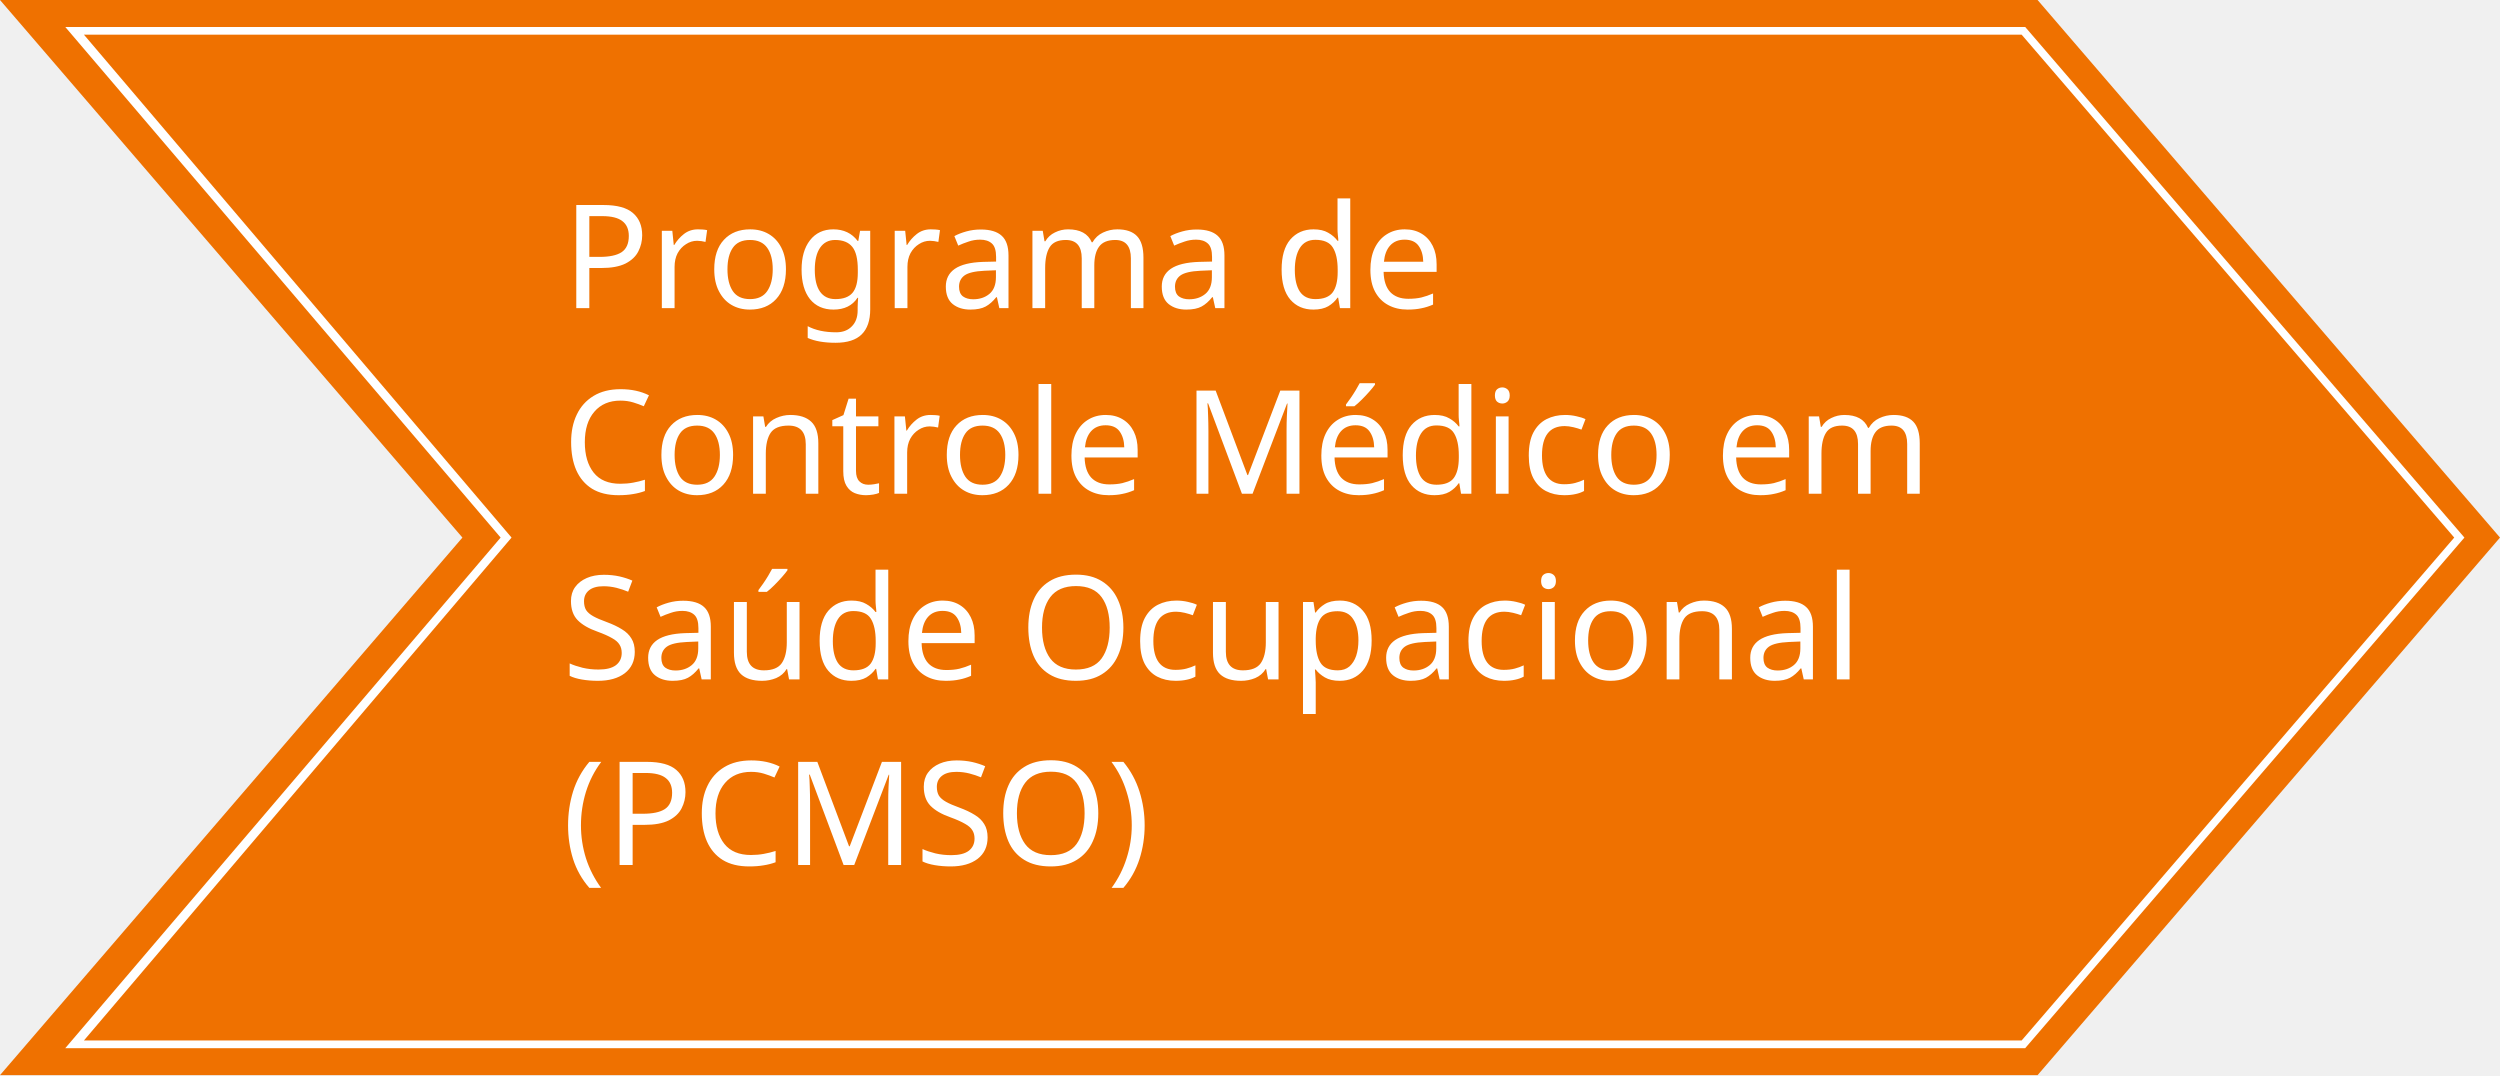
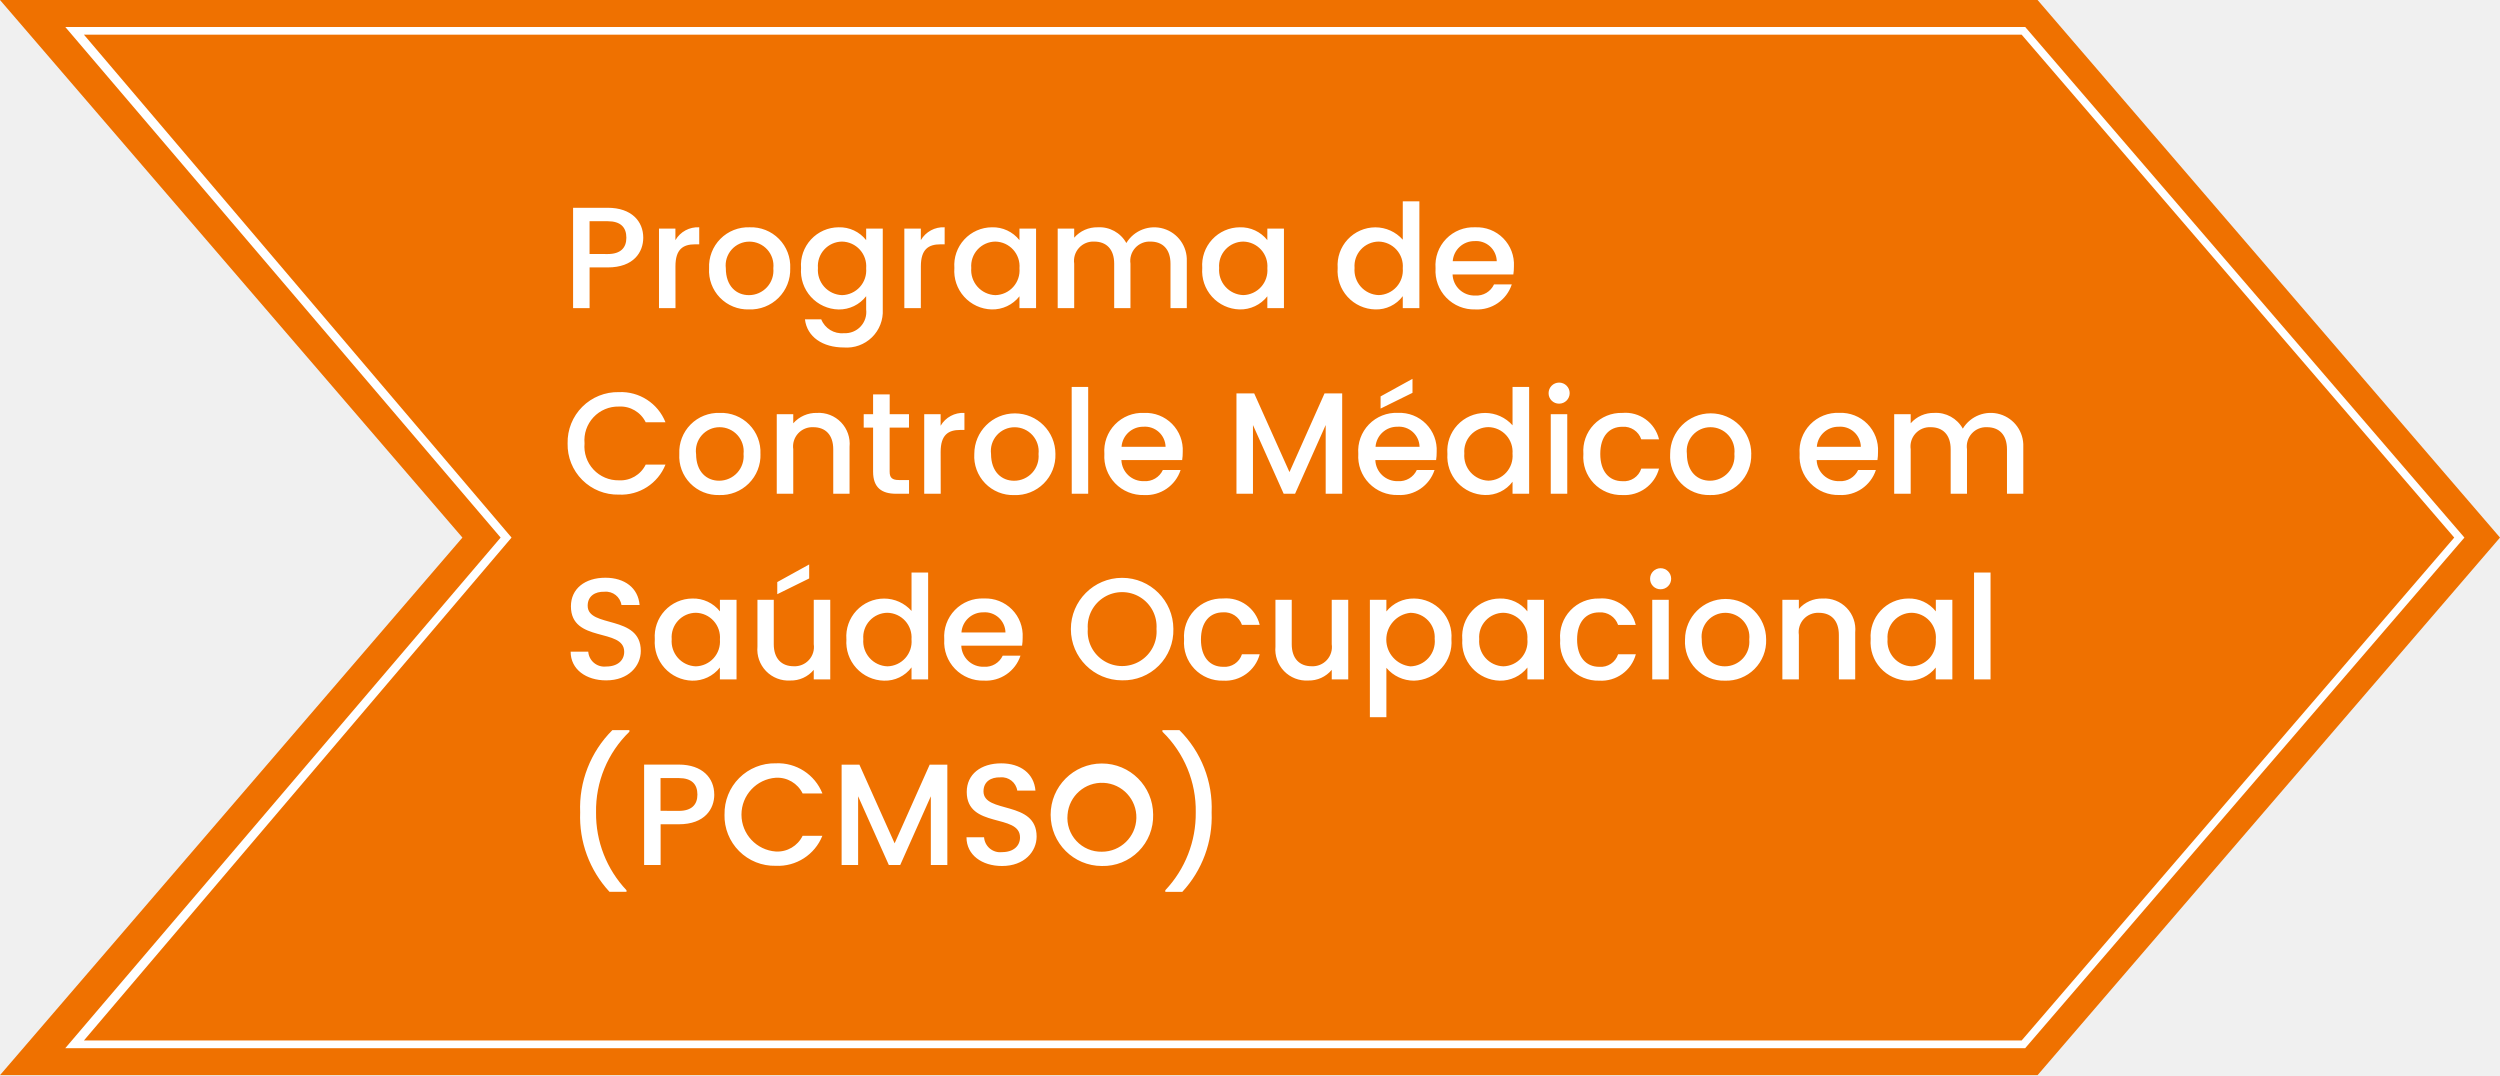
<svg xmlns="http://www.w3.org/2000/svg" width="242.435" height="104.261" viewBox="0 0 242.435 104.261">
  <g id="Grupo_1652" data-name="Grupo 1652" transform="translate(-128.475 -252.119)">
    <g id="Grupo_1647" data-name="Grupo 1647">
      <path id="Caminho_21149" data-name="Caminho 21149" d="M197.592,104.261H0L44.843,52.131,0,0H197.592l44.843,52.131Z" transform="translate(128.475 252.119)" fill="#ef7100" />
      <path id="Caminho_21150" data-name="Caminho 21150" d="M198.531,102.529H8.471L50.689,53.015,8.471,3.5H198.533l42.593,49.515ZM10.28,101.782H198.188l41.95-48.767L198.188,4.247H10.28L51.748,53.015Z" transform="translate(126.334 251.235)" fill="#fff" />
    </g>
-     <text id="Programa_de_Controle_Médico_em_Saúde_Ocupacional_PCMSO_" data-name="Programa de Controle Médico em Saúde Ocupacional (PCMSO)" transform="translate(183 267)" fill="#fff" font-size="14" font-family="Poppins-Medium, Poppins" font-weight="500">
-       <tspan x="0" y="15">Programa de </tspan>
-       <tspan x="0" y="33">Controle Médico em </tspan>
-       <tspan x="0" y="51">Saúde Ocupacional </tspan>
-       <tspan x="0" y="69">(PCMSO)</tspan>
-     </text>
+     <path id="Caminho_31879" data-name="Caminho 31879" d="M2.646,9.75V6.572H4.41c1.246,0,1.806.588,1.806,1.6,0,.98-.56,1.582-1.806,1.582ZM7.854,8.168c0-1.582-1.134-2.9-3.444-2.9H1.05V15h1.6V11.052H4.41C6.944,11.052,7.854,9.554,7.854,8.168Zm3.122,2.772c0-1.638.728-2.128,1.9-2.128h.406V7.16a2.513,2.513,0,0,0-2.31,1.246V7.286H9.38V15h1.6Zm11.13.2A3.8,3.8,0,0,0,18.172,7.16a3.8,3.8,0,0,0-3.934,3.976,3.761,3.761,0,0,0,3.864,3.99A3.864,3.864,0,0,0,22.106,11.136Zm-6.244,0a2.3,2.3,0,0,1,2.282-2.59,2.334,2.334,0,0,1,2.324,2.59,2.376,2.376,0,0,1-2.366,2.6C16.9,13.74,15.862,12.886,15.862,11.136Zm7.294-.028a3.733,3.733,0,0,0,3.64,4.018,3.311,3.311,0,0,0,2.674-1.288v1.288a2.055,2.055,0,0,1-2.156,2.3,2.15,2.15,0,0,1-2.2-1.344H23.534c.2,1.708,1.722,2.73,3.78,2.73a3.5,3.5,0,0,0,3.766-3.682V7.286H29.47v1.12A3.268,3.268,0,0,0,26.8,7.16,3.672,3.672,0,0,0,23.156,11.108Zm6.314.028a2.4,2.4,0,0,1-2.338,2.6,2.43,2.43,0,0,1-2.338-2.632,2.367,2.367,0,0,1,2.338-2.562A2.392,2.392,0,0,1,29.47,11.136Zm5.306-.2c0-1.638.728-2.128,1.9-2.128h.406V7.16a2.513,2.513,0,0,0-2.31,1.246V7.286h-1.6V15h1.6Zm3.248.168a3.729,3.729,0,0,0,3.612,4.018,3.32,3.32,0,0,0,2.7-1.274V15h1.61V7.286h-1.61v1.12A3.283,3.283,0,0,0,41.664,7.16,3.672,3.672,0,0,0,38.024,11.108Zm6.314.028A2.4,2.4,0,0,1,42,13.74a2.43,2.43,0,0,1-2.338-2.632A2.367,2.367,0,0,1,42,8.546,2.392,2.392,0,0,1,44.338,11.136ZM58.982,15h1.582V10.45A3.162,3.162,0,0,0,54.7,8.686,2.975,2.975,0,0,0,51.926,7.16a2.938,2.938,0,0,0-2.282,1.008V7.286h-1.6V15h1.6V10.688A1.87,1.87,0,0,1,51.59,8.546c1.162,0,1.932.728,1.932,2.142V15H55.1V10.688A1.87,1.87,0,0,1,57.05,8.546c1.162,0,1.932.728,1.932,2.142Zm3.08-3.892a3.729,3.729,0,0,0,3.612,4.018,3.32,3.32,0,0,0,2.7-1.274V15h1.61V7.286h-1.61v1.12A3.283,3.283,0,0,0,65.7,7.16,3.672,3.672,0,0,0,62.062,11.108Zm6.314.028a2.4,2.4,0,0,1-2.338,2.6A2.43,2.43,0,0,1,63.7,11.108a2.367,2.367,0,0,1,2.338-2.562A2.392,2.392,0,0,1,68.376,11.136Zm6.818-.028a3.733,3.733,0,0,0,3.64,4.018,3.2,3.2,0,0,0,2.674-1.288V15h1.61V4.64h-1.61V8.364a3.553,3.553,0,0,0-2.66-1.2A3.674,3.674,0,0,0,75.194,11.108Zm6.314.028a2.4,2.4,0,0,1-2.338,2.6,2.43,2.43,0,0,1-2.338-2.632A2.367,2.367,0,0,1,79.17,8.546,2.392,2.392,0,0,1,81.508,11.136ZM88.466,8.5a2,2,0,0,1,2.156,1.946h-4.27A2.1,2.1,0,0,1,88.466,8.5Zm3.612,4.2H90.356a1.868,1.868,0,0,1-1.82,1.078,2.122,2.122,0,0,1-2.2-2.044h5.894a4.923,4.923,0,0,0,.056-.784A3.6,3.6,0,0,0,88.536,7.16a3.694,3.694,0,0,0-3.85,3.976,3.743,3.743,0,0,0,3.85,3.99A3.525,3.525,0,0,0,92.078,12.7ZM.518,28.114a4.858,4.858,0,0,0,4.97,4.97,4.627,4.627,0,0,0,4.522-2.912H8.092a2.719,2.719,0,0,1-2.6,1.526,3.284,3.284,0,0,1-3.332-3.584,3.272,3.272,0,0,1,3.332-3.57,2.719,2.719,0,0,1,2.6,1.526H10.01a4.638,4.638,0,0,0-4.522-2.926A4.867,4.867,0,0,0,.518,28.114Zm18.7,1.022a3.8,3.8,0,0,0-3.934-3.976,3.8,3.8,0,0,0-3.934,3.976,3.761,3.761,0,0,0,3.864,3.99A3.864,3.864,0,0,0,19.222,29.136Zm-6.244,0a2.3,2.3,0,0,1,2.282-2.59,2.334,2.334,0,0,1,2.324,2.59,2.376,2.376,0,0,1-2.366,2.6C14.014,31.74,12.978,30.886,12.978,29.136ZM26.278,33H27.86V28.45A3,3,0,0,0,24.7,25.16a2.968,2.968,0,0,0-2.3,1.008v-.882H20.8V33h1.6V28.688a1.87,1.87,0,0,1,1.946-2.142c1.162,0,1.932.728,1.932,2.142Zm3.864-2.142C30.142,32.426,31,33,32.368,33h1.26V31.67h-.98c-.672,0-.9-.238-.9-.812v-4.27h1.876v-1.3H31.752V23.368h-1.61v1.918h-.91v1.3h.91Zm6.552-1.918c0-1.638.728-2.128,1.9-2.128H39V25.16a2.513,2.513,0,0,0-2.31,1.246v-1.12H35.1V33h1.6Zm11.13.2a3.934,3.934,0,1,0-7.868,0,3.761,3.761,0,0,0,3.864,3.99A3.864,3.864,0,0,0,47.824,29.136Zm-6.244,0a2.3,2.3,0,0,1,2.282-2.59,2.334,2.334,0,0,1,2.324,2.59,2.376,2.376,0,0,1-2.366,2.6C42.616,31.74,41.58,30.886,41.58,29.136ZM49.406,33H51V22.64h-1.6Zm6.944-6.5a2,2,0,0,1,2.156,1.946h-4.27A2.1,2.1,0,0,1,56.35,26.5Zm3.612,4.2H58.24a1.868,1.868,0,0,1-1.82,1.078,2.122,2.122,0,0,1-2.2-2.044h5.894a4.923,4.923,0,0,0,.056-.784A3.6,3.6,0,0,0,56.42,25.16a3.694,3.694,0,0,0-3.85,3.976,3.743,3.743,0,0,0,3.85,3.99A3.525,3.525,0,0,0,59.962,30.7ZM65.38,33h1.6V26.336L69.958,33h1.106l2.968-6.664V33h1.6V23.27H73.92l-3.4,7.63L67.1,23.27H65.38Zm15.6-6.5a2,2,0,0,1,2.156,1.946h-4.27A2.1,2.1,0,0,1,80.976,26.5Zm3.612,4.2H82.866a1.868,1.868,0,0,1-1.82,1.078,2.122,2.122,0,0,1-2.2-2.044h5.894a4.923,4.923,0,0,0,.056-.784,3.6,3.6,0,0,0-3.752-3.794,3.694,3.694,0,0,0-3.85,3.976,3.743,3.743,0,0,0,3.85,3.99A3.525,3.525,0,0,0,84.588,30.7Zm-5.236-7.14V24.74l3.094-1.526V21.856Zm6.482,5.544a3.733,3.733,0,0,0,3.64,4.018,3.2,3.2,0,0,0,2.674-1.288V33h1.61V22.64h-1.61v3.724a3.553,3.553,0,0,0-2.66-1.2A3.674,3.674,0,0,0,85.834,29.108Zm6.314.028a2.4,2.4,0,0,1-2.338,2.6,2.43,2.43,0,0,1-2.338-2.632,2.367,2.367,0,0,1,2.338-2.562A2.392,2.392,0,0,1,92.148,29.136ZM95.858,33h1.6V25.286h-1.6Zm.812-8.736a1.022,1.022,0,1,0-1.022-1.022A1.007,1.007,0,0,0,96.67,24.264Zm2.352,4.872a3.689,3.689,0,0,0,3.78,3.99,3.465,3.465,0,0,0,3.556-2.562h-1.722a1.762,1.762,0,0,1-1.834,1.218c-1.288,0-2.142-.952-2.142-2.646s.854-2.632,2.142-2.632a1.8,1.8,0,0,1,1.834,1.218h1.722A3.356,3.356,0,0,0,102.8,25.16,3.685,3.685,0,0,0,99.022,29.136Zm16.282,0a3.934,3.934,0,1,0-7.868,0,3.761,3.761,0,0,0,3.864,3.99A3.864,3.864,0,0,0,115.3,29.136Zm-6.244,0a2.3,2.3,0,0,1,2.282-2.59,2.334,2.334,0,0,1,2.324,2.59,2.376,2.376,0,0,1-2.366,2.6C110.1,31.74,109.06,30.886,109.06,29.136ZM123.774,26.5a2,2,0,0,1,2.156,1.946h-4.27A2.1,2.1,0,0,1,123.774,26.5Zm3.612,4.2h-1.722a1.868,1.868,0,0,1-1.82,1.078,2.122,2.122,0,0,1-2.2-2.044h5.894a4.923,4.923,0,0,0,.056-.784,3.6,3.6,0,0,0-3.752-3.794,3.694,3.694,0,0,0-3.85,3.976,3.743,3.743,0,0,0,3.85,3.99A3.525,3.525,0,0,0,127.386,30.7ZM140.1,33h1.582V28.45a3.162,3.162,0,0,0-5.866-1.764,2.975,2.975,0,0,0-2.772-1.526,2.938,2.938,0,0,0-2.282,1.008v-.882h-1.6V33h1.6V28.688a1.87,1.87,0,0,1,1.946-2.142c1.162,0,1.932.728,1.932,2.142V33h1.582V28.688a1.87,1.87,0,0,1,1.946-2.142c1.162,0,1.932.728,1.932,2.142ZM7.616,48.242c0-3.556-5.152-2.184-5.152-4.382,0-.938.714-1.386,1.638-1.358A1.522,1.522,0,0,1,5.74,43.79H7.5c-.14-1.666-1.456-2.646-3.318-2.646C2.2,41.144.84,42.208.84,43.916c0,3.584,5.166,2.058,5.166,4.41,0,.826-.63,1.428-1.75,1.428A1.561,1.561,0,0,1,2.52,48.312H.812c0,1.722,1.5,2.786,3.444,2.786C6.426,51.1,7.616,49.7,7.616,48.242Zm1.358-1.134a3.729,3.729,0,0,0,3.612,4.018,3.32,3.32,0,0,0,2.7-1.274V51H16.9V43.286h-1.61v1.12a3.283,3.283,0,0,0-2.674-1.246A3.672,3.672,0,0,0,8.974,47.108Zm6.314.028a2.4,2.4,0,0,1-2.338,2.6,2.43,2.43,0,0,1-2.338-2.632,2.367,2.367,0,0,1,2.338-2.562A2.392,2.392,0,0,1,15.288,47.136Zm10.7-3.85h-1.6v4.3a1.87,1.87,0,0,1-1.946,2.142c-1.162,0-1.932-.728-1.932-2.142v-4.3H18.928v4.536a3.014,3.014,0,0,0,3.178,3.29,2.871,2.871,0,0,0,2.282-1.036V51h1.6Zm-5.138-1.722V42.74l3.094-1.526V39.856Zm6.706,5.544a3.733,3.733,0,0,0,3.64,4.018,3.2,3.2,0,0,0,2.674-1.288V51h1.61V40.64h-1.61v3.724a3.553,3.553,0,0,0-2.66-1.2A3.674,3.674,0,0,0,27.552,47.108Zm6.314.028a2.4,2.4,0,0,1-2.338,2.6,2.43,2.43,0,0,1-2.338-2.632,2.367,2.367,0,0,1,2.338-2.562A2.392,2.392,0,0,1,33.866,47.136ZM40.824,44.5A2,2,0,0,1,42.98,46.45H38.71A2.1,2.1,0,0,1,40.824,44.5Zm3.612,4.2H42.714a1.868,1.868,0,0,1-1.82,1.078,2.122,2.122,0,0,1-2.2-2.044H44.59a4.923,4.923,0,0,0,.056-.784,3.6,3.6,0,0,0-3.752-3.794,3.694,3.694,0,0,0-3.85,3.976,3.743,3.743,0,0,0,3.85,3.99A3.525,3.525,0,0,0,44.436,48.7Zm14.826-2.59a4.97,4.97,0,1,0-4.97,4.984A4.85,4.85,0,0,0,59.262,46.114Zm-8.3,0a3.34,3.34,0,1,1,6.664,0,3.342,3.342,0,1,1-6.664,0ZM60.3,47.136a3.689,3.689,0,0,0,3.78,3.99,3.465,3.465,0,0,0,3.556-2.562H65.912a1.762,1.762,0,0,1-1.834,1.218c-1.288,0-2.142-.952-2.142-2.646S62.79,44.5,64.078,44.5a1.8,1.8,0,0,1,1.834,1.218h1.722a3.356,3.356,0,0,0-3.556-2.562A3.685,3.685,0,0,0,60.3,47.136Zm15.918-3.85h-1.6v4.3a1.87,1.87,0,0,1-1.946,2.142c-1.162,0-1.932-.728-1.932-2.142v-4.3H69.16v4.536a3.014,3.014,0,0,0,3.178,3.29,2.871,2.871,0,0,0,2.282-1.036V51h1.6Zm3.7,1.134V43.286h-1.6V54.668h1.6V49.88A3.488,3.488,0,0,0,82.6,51.126a3.723,3.723,0,0,0,3.626-4.018A3.661,3.661,0,0,0,82.6,43.16,3.366,3.366,0,0,0,79.912,44.42Zm4.69,2.688A2.432,2.432,0,0,1,82.25,49.74a2.611,2.611,0,0,1,0-5.194A2.369,2.369,0,0,1,84.6,47.108Zm2.674,0a3.729,3.729,0,0,0,3.612,4.018,3.32,3.32,0,0,0,2.7-1.274V51H95.2V43.286H93.59v1.12a3.283,3.283,0,0,0-2.674-1.246A3.672,3.672,0,0,0,87.276,47.108Zm6.314.028a2.4,2.4,0,0,1-2.338,2.6,2.43,2.43,0,0,1-2.338-2.632,2.367,2.367,0,0,1,2.338-2.562A2.392,2.392,0,0,1,93.59,47.136Zm3.178,0a3.689,3.689,0,0,0,3.78,3.99,3.465,3.465,0,0,0,3.556-2.562h-1.722a1.762,1.762,0,0,1-1.834,1.218c-1.288,0-2.142-.952-2.142-2.646s.854-2.632,2.142-2.632a1.8,1.8,0,0,1,1.834,1.218H104.1a3.356,3.356,0,0,0-3.556-2.562A3.685,3.685,0,0,0,96.768,47.136ZM105.7,51h1.6V43.286h-1.6Zm.812-8.736a1.022,1.022,0,1,0-1.022-1.022A1.007,1.007,0,0,0,106.512,42.264Zm10.234,4.872a3.934,3.934,0,1,0-7.868,0,3.761,3.761,0,0,0,3.864,3.99A3.864,3.864,0,0,0,116.746,47.136Zm-6.244,0a2.3,2.3,0,0,1,2.282-2.59,2.334,2.334,0,0,1,2.324,2.59,2.376,2.376,0,0,1-2.366,2.6C111.538,49.74,110.5,48.886,110.5,47.136ZM123.8,51h1.582V46.45a3,3,0,0,0-3.164-3.29,2.968,2.968,0,0,0-2.3,1.008v-.882h-1.6V51h1.6V46.688a1.87,1.87,0,0,1,1.946-2.142c1.162,0,1.932.728,1.932,2.142Zm3.08-3.892a3.729,3.729,0,0,0,3.612,4.018,3.32,3.32,0,0,0,2.7-1.274V51h1.61V43.286H133.2v1.12a3.283,3.283,0,0,0-2.674-1.246A3.672,3.672,0,0,0,126.882,47.108Zm6.314.028a2.4,2.4,0,0,1-2.338,2.6,2.43,2.43,0,0,1-2.338-2.632,2.367,2.367,0,0,1,2.338-2.562A2.392,2.392,0,0,1,133.2,47.136ZM136.906,51h1.6V40.64h-1.6ZM6.23,71.6V71.45A10.814,10.814,0,0,1,3.276,63.9,10.638,10.638,0,0,1,6.51,56.078v-.154H4.858A10.621,10.621,0,0,0,1.736,63.9a10.709,10.709,0,0,0,2.842,7.7Zm3.3-7.854V60.572H11.3c1.246,0,1.806.588,1.806,1.6,0,.98-.56,1.582-1.806,1.582Zm5.208-1.582c0-1.582-1.134-2.9-3.444-2.9H7.938V69h1.6V65.052H11.3C13.832,65.052,14.742,63.554,14.742,62.168Zm.994,1.946a4.858,4.858,0,0,0,4.97,4.97,4.627,4.627,0,0,0,4.522-2.912H23.31a2.719,2.719,0,0,1-2.6,1.526,3.586,3.586,0,0,1,0-7.154,2.719,2.719,0,0,1,2.6,1.526h1.918a4.638,4.638,0,0,0-4.522-2.926A4.867,4.867,0,0,0,15.736,64.114ZM27.09,69h1.6V62.336L31.668,69h1.106l2.968-6.664V69h1.6V59.27H35.63l-3.4,7.63-3.416-7.63H27.09ZM46,66.242c0-3.556-5.152-2.184-5.152-4.382,0-.938.714-1.386,1.638-1.358a1.522,1.522,0,0,1,1.638,1.288h1.764c-.14-1.666-1.456-2.646-3.318-2.646-1.988,0-3.346,1.064-3.346,2.772,0,3.584,5.166,2.058,5.166,4.41,0,.826-.63,1.428-1.75,1.428a1.561,1.561,0,0,1-1.736-1.442H39.2c0,1.722,1.5,2.786,3.444,2.786C44.814,69.1,46,67.7,46,66.242Zm11.3-2.128a4.97,4.97,0,1,0-4.97,4.984A4.85,4.85,0,0,0,57.3,64.114Zm-8.3,0a3.342,3.342,0,1,1,3.332,3.6A3.272,3.272,0,0,1,49,64.114Zm9.478,7.49V71.45A10.814,10.814,0,0,0,61.432,63.9,10.638,10.638,0,0,0,58.2,56.078v-.154H59.85a10.621,10.621,0,0,1,3.122,7.98,10.709,10.709,0,0,1-2.842,7.7Z" transform="translate(183 267)" fill="#fff" />
  </g>
</svg>
